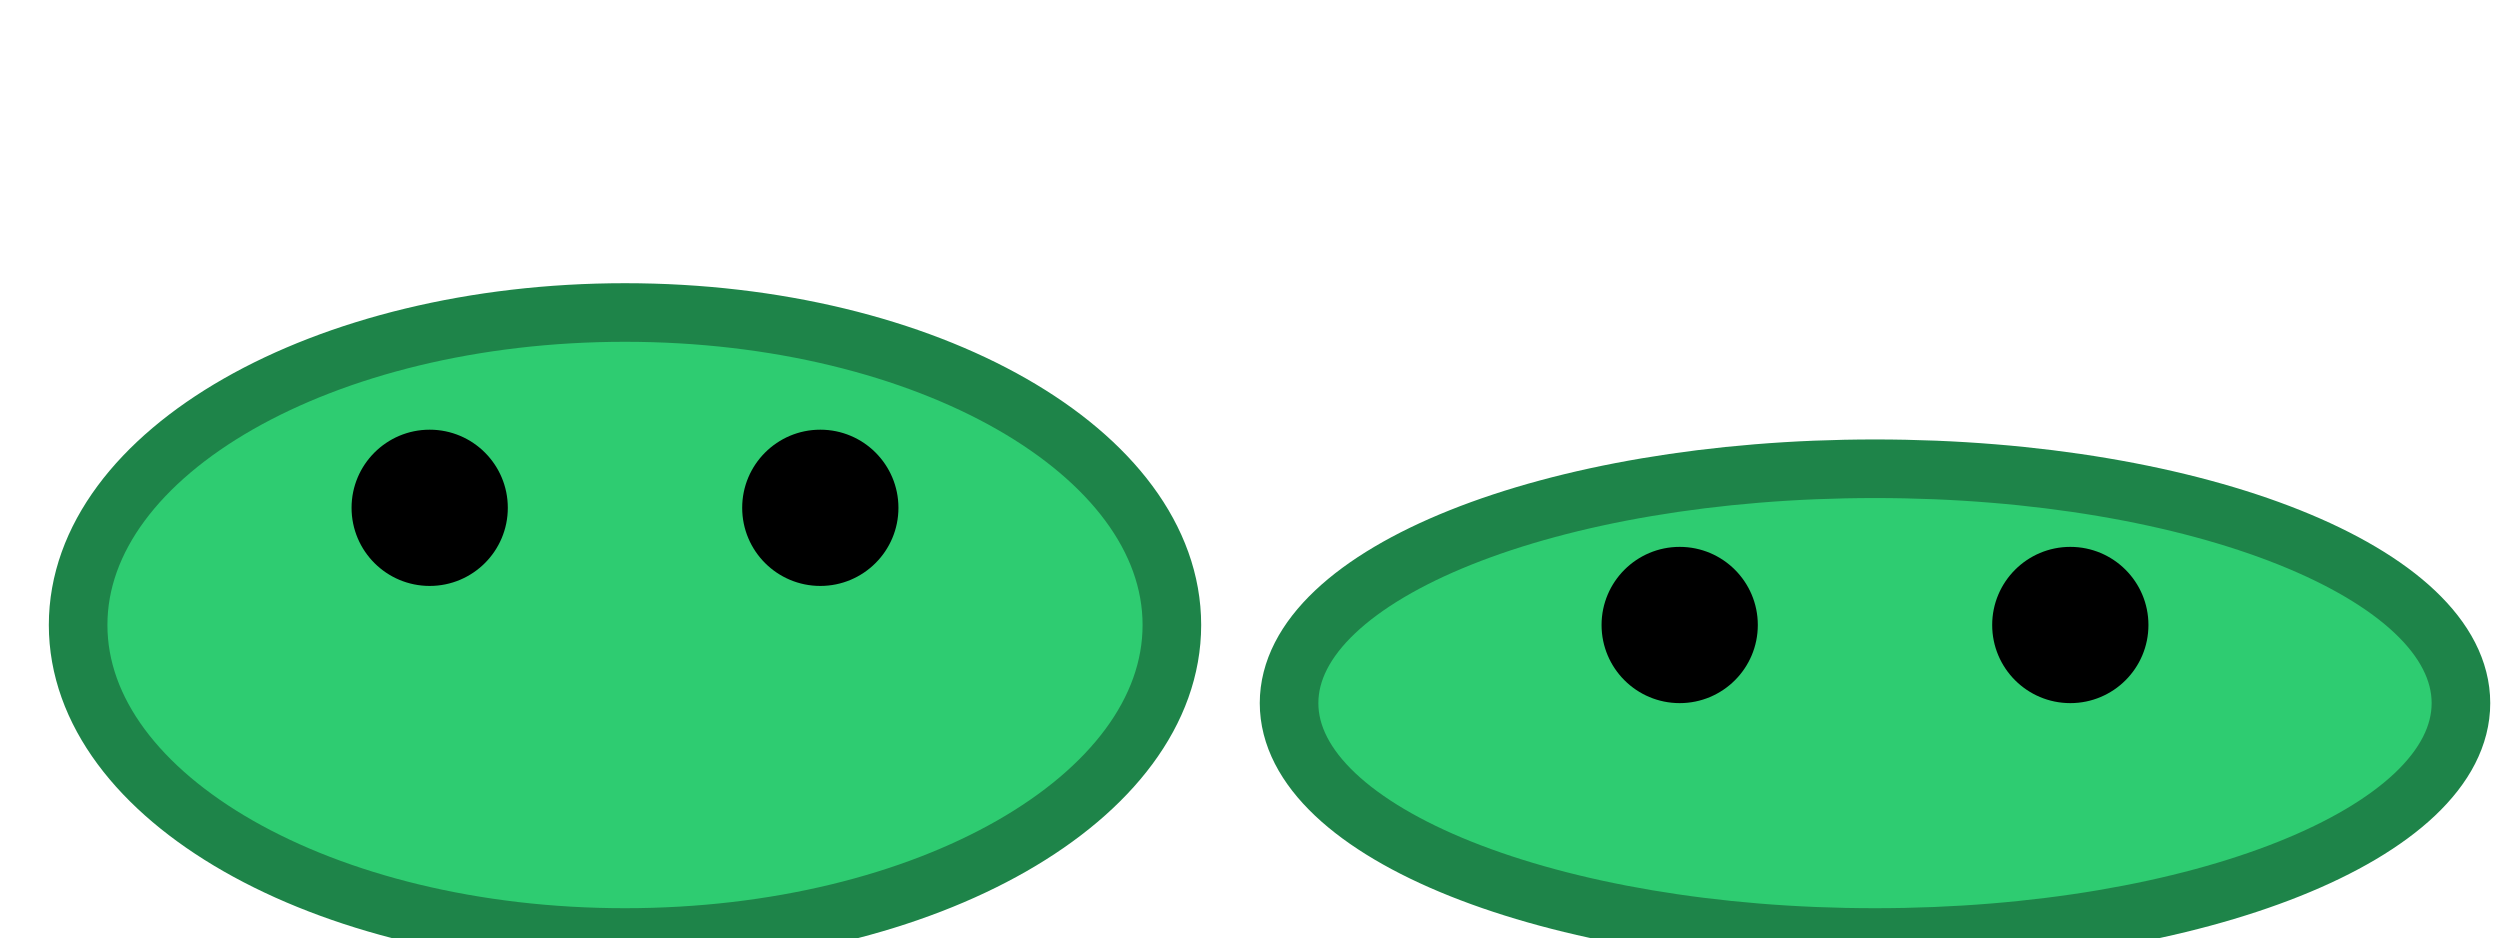
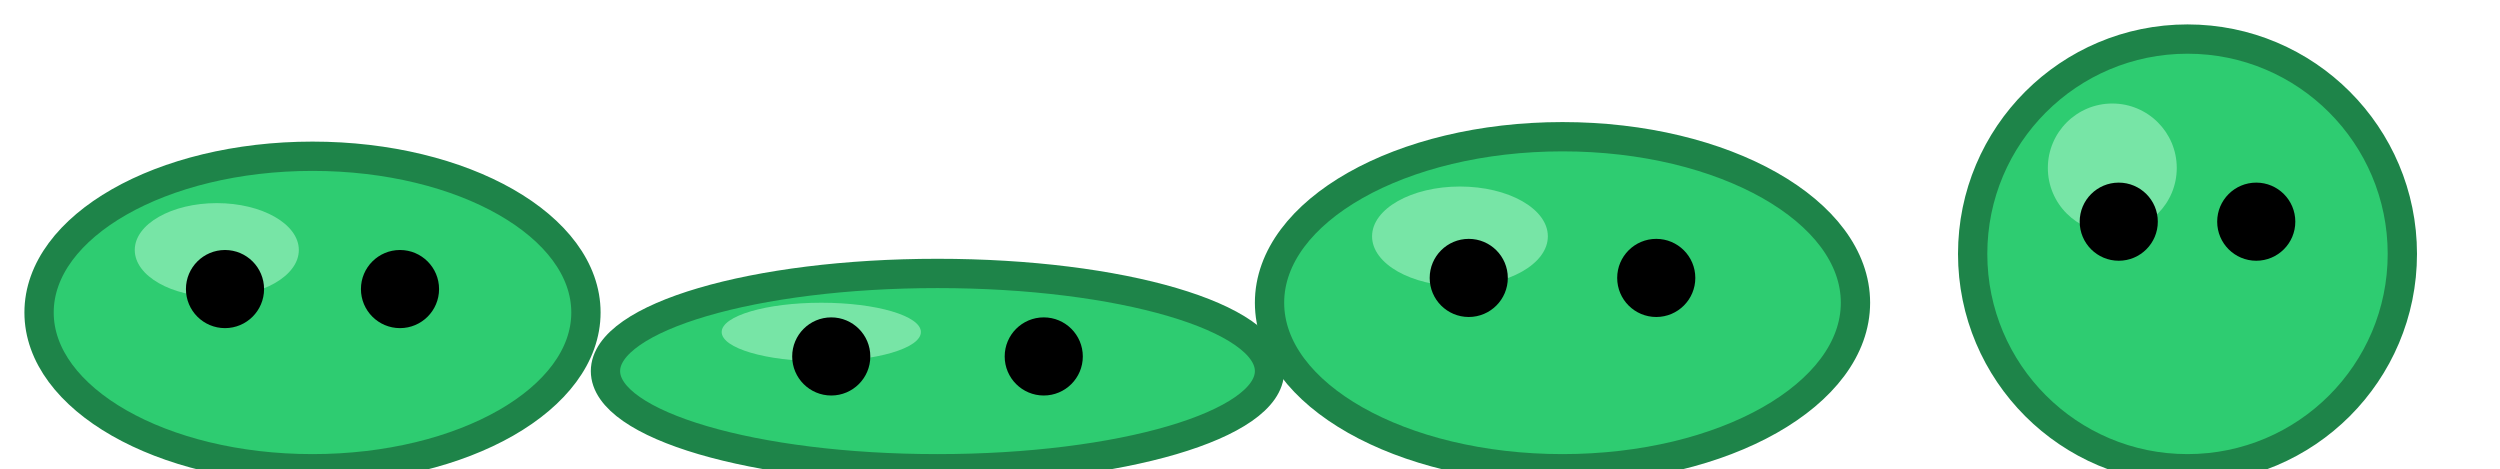
- <svg xmlns="http://www.w3.org/2000/svg" width="64" height="24" viewBox="0 0 64 24">
+ <svg xmlns="http://www.w3.org/2000/svg" width="128" height="24" viewBox="0 0 128 24">
  <g transform="translate(0,0)">
-     <ellipse cx="16" cy="16" rx="14" ry="8" fill="#2ecc71" stroke="#1e8449" stroke-width="1.5" />
-     <circle cx="11" cy="13" r="2" fill="#000000" />
-     <circle cx="21" cy="13" r="2" fill="#000000" />
+     <g>
+       <ellipse cx="16" cy="16" rx="14" ry="8" fill="#2ecc71" stroke="#1e8449" stroke-width="1.5" />
+       <ellipse cx="11.1" cy="12.8" rx="4.2" ry="2.4" fill="#a9f5c9" opacity="0.6" />
+       <circle cx="11.52" cy="14.8" r="2" fill="#000000" />
+       <circle cx="20.48" cy="14.8" r="2" fill="#000000" />
+     </g>
  </g>
  <g transform="translate(32,0)">
-     <ellipse cx="16" cy="18" rx="15" ry="6" fill="#2ecc71" stroke="#1e8449" stroke-width="1.5" />
-     <circle cx="11" cy="16" r="2" fill="#000000" />
-     <circle cx="21" cy="16" r="2" fill="#000000" />
+     <g>
+       <ellipse cx="16" cy="19" rx="17" ry="5" fill="#2ecc71" stroke="#1e8449" stroke-width="1.5" />
+       <ellipse cx="10.05" cy="17" rx="5.1" ry="1.5" fill="#a9f5c9" opacity="0.6" />
+       <circle cx="10.56" cy="18.25" r="2" fill="#000000" />
+       <circle cx="21.44" cy="18.25" r="2" fill="#000000" />
+     </g>
+   </g>
+   <g transform="translate(64,0)">
+     <g>
+       <ellipse cx="16" cy="15.5" rx="15" ry="8.5" fill="#2ecc71" stroke="#1e8449" stroke-width="1.5" />
+       <ellipse cx="10.75" cy="12.1" rx="4.5" ry="2.55" fill="#a9f5c9" opacity="0.6" />
+       <circle cx="11.2" cy="14.23" r="2" fill="#000000" />
+       <circle cx="20.8" cy="14.23" r="2" fill="#000000" />
+     </g>
+   </g>
+   <g transform="translate(96,0)">
+     <g>
+       <ellipse cx="16" cy="13" rx="11" ry="11" fill="#2ecc71" stroke="#1e8449" stroke-width="1.5" />
+       <ellipse cx="12.15" cy="8.6" rx="3.3" ry="3.3" fill="#a9f5c9" opacity="0.6" />
+       <circle cx="12.48" cy="11.35" r="2" fill="#000000" />
+       <circle cx="19.52" cy="11.35" r="2" fill="#000000" />
+     </g>
  </g>
</svg>
